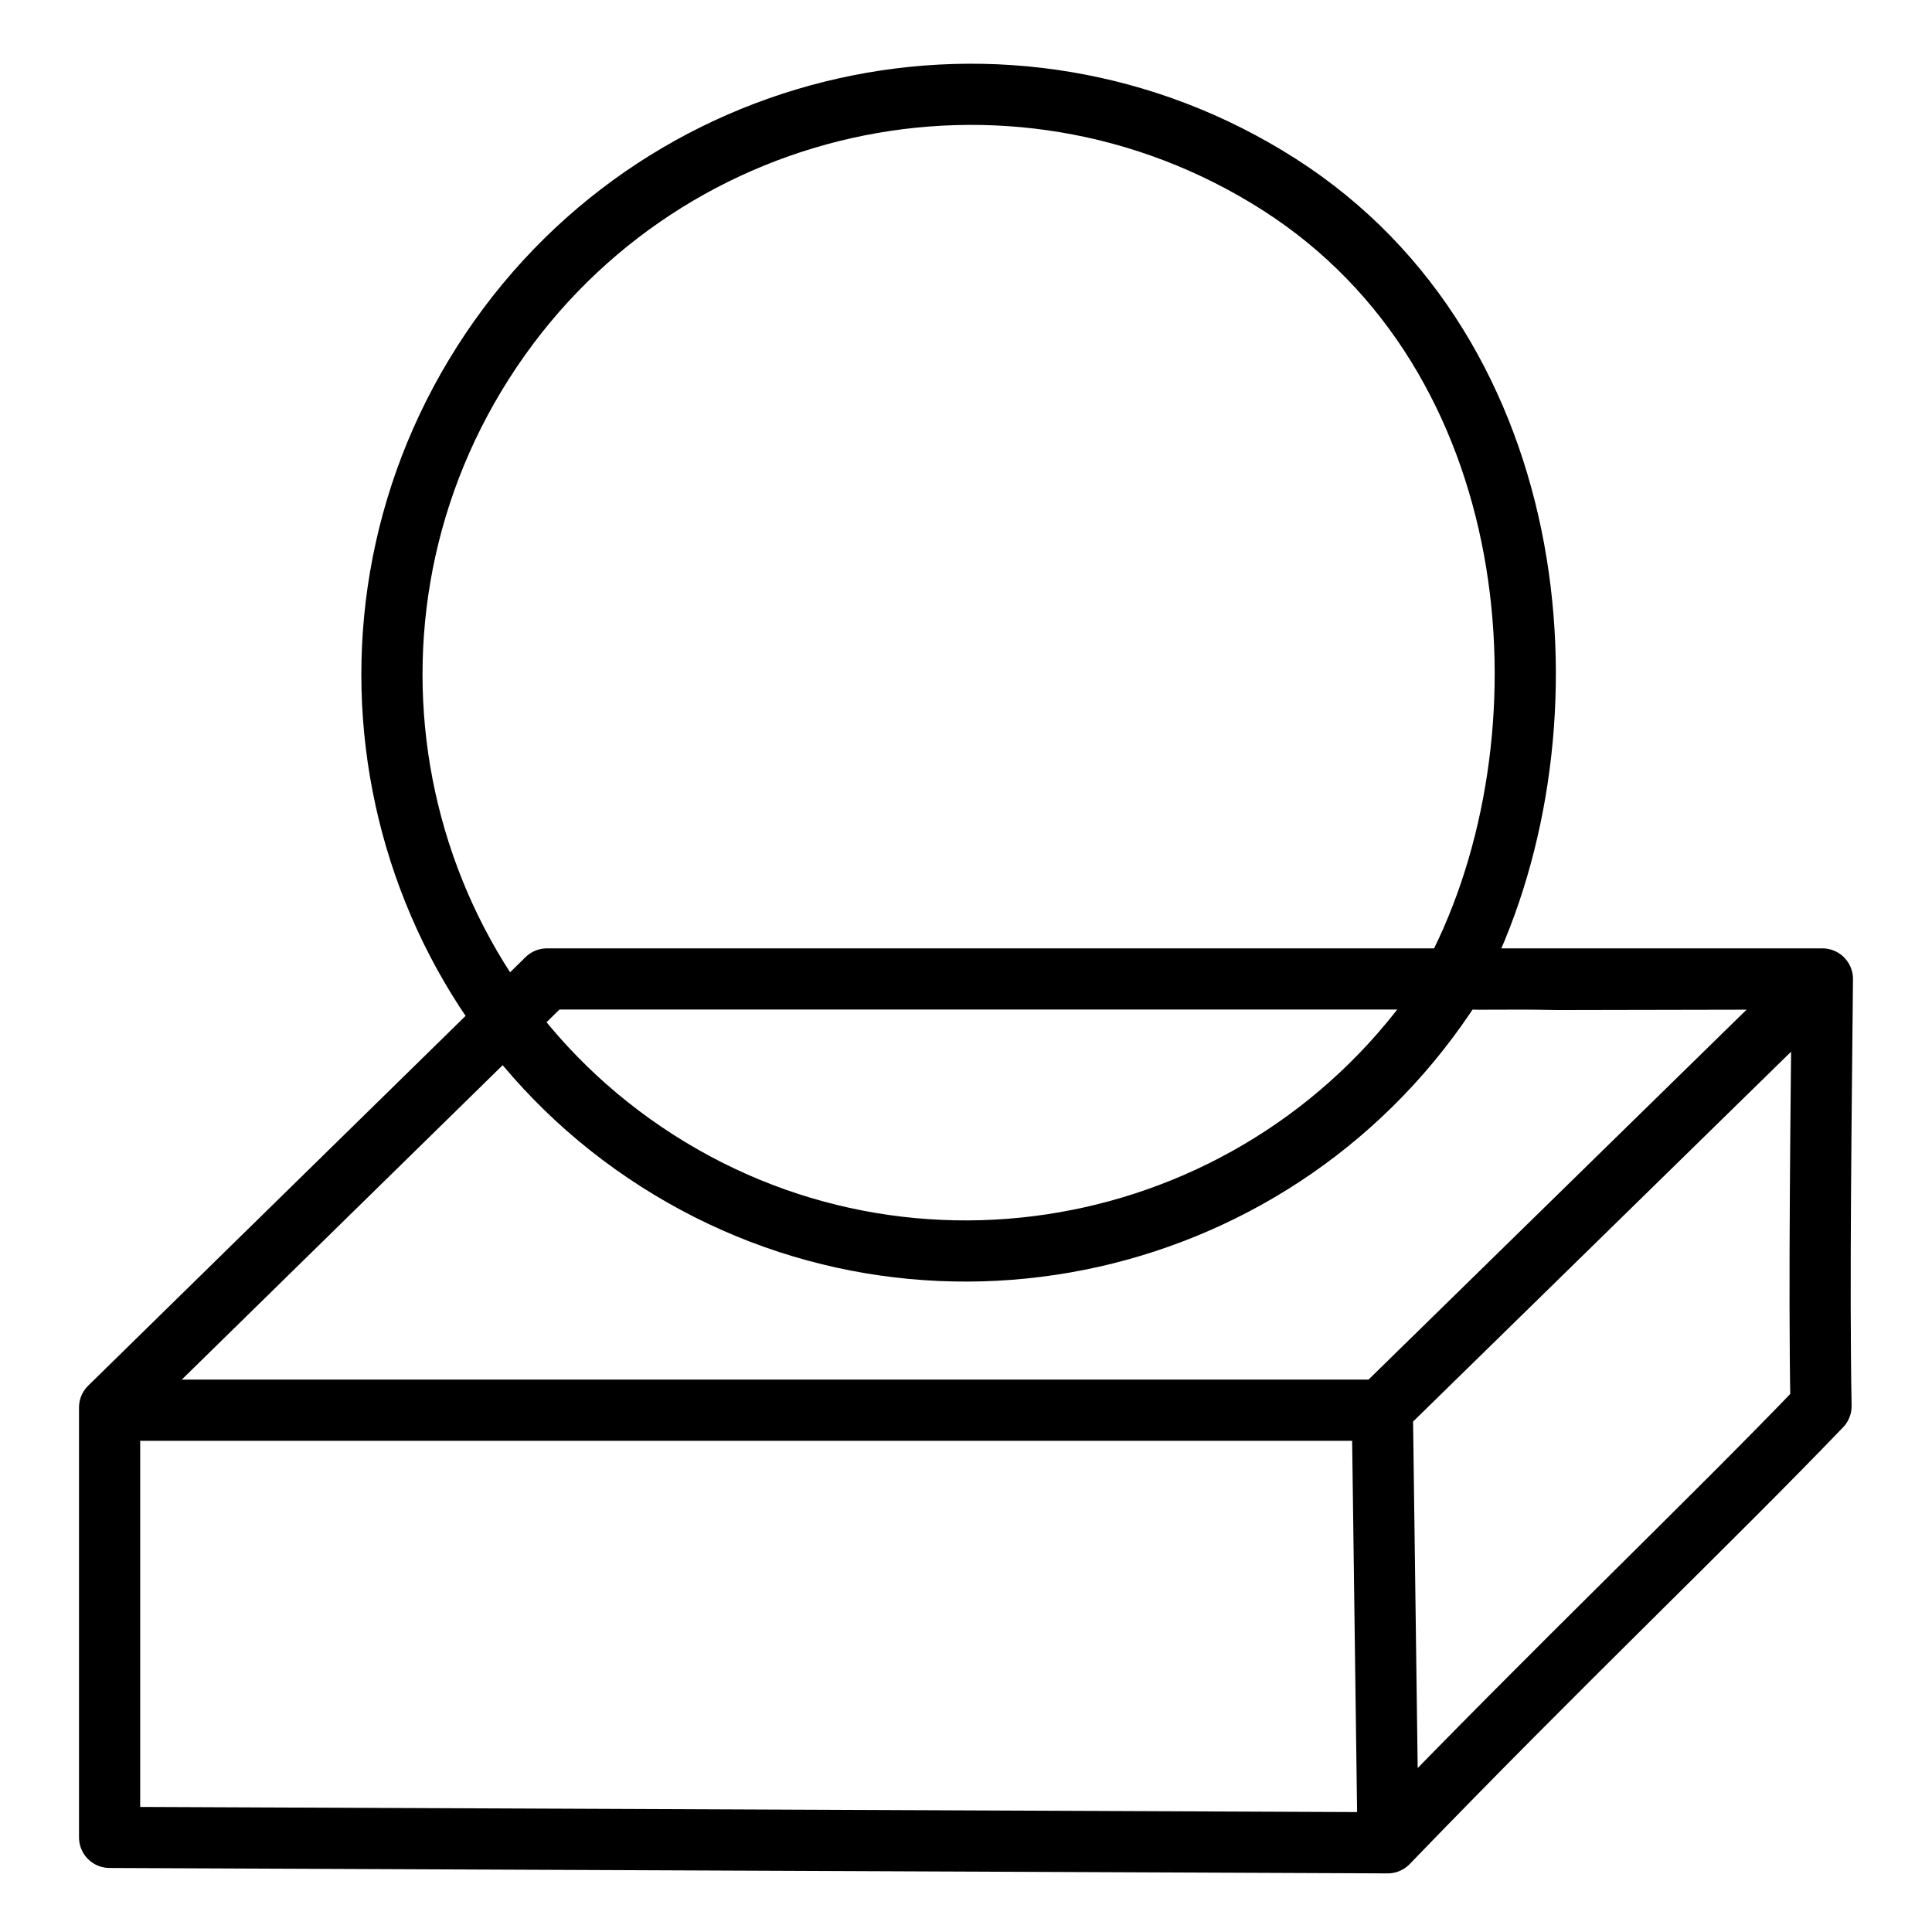
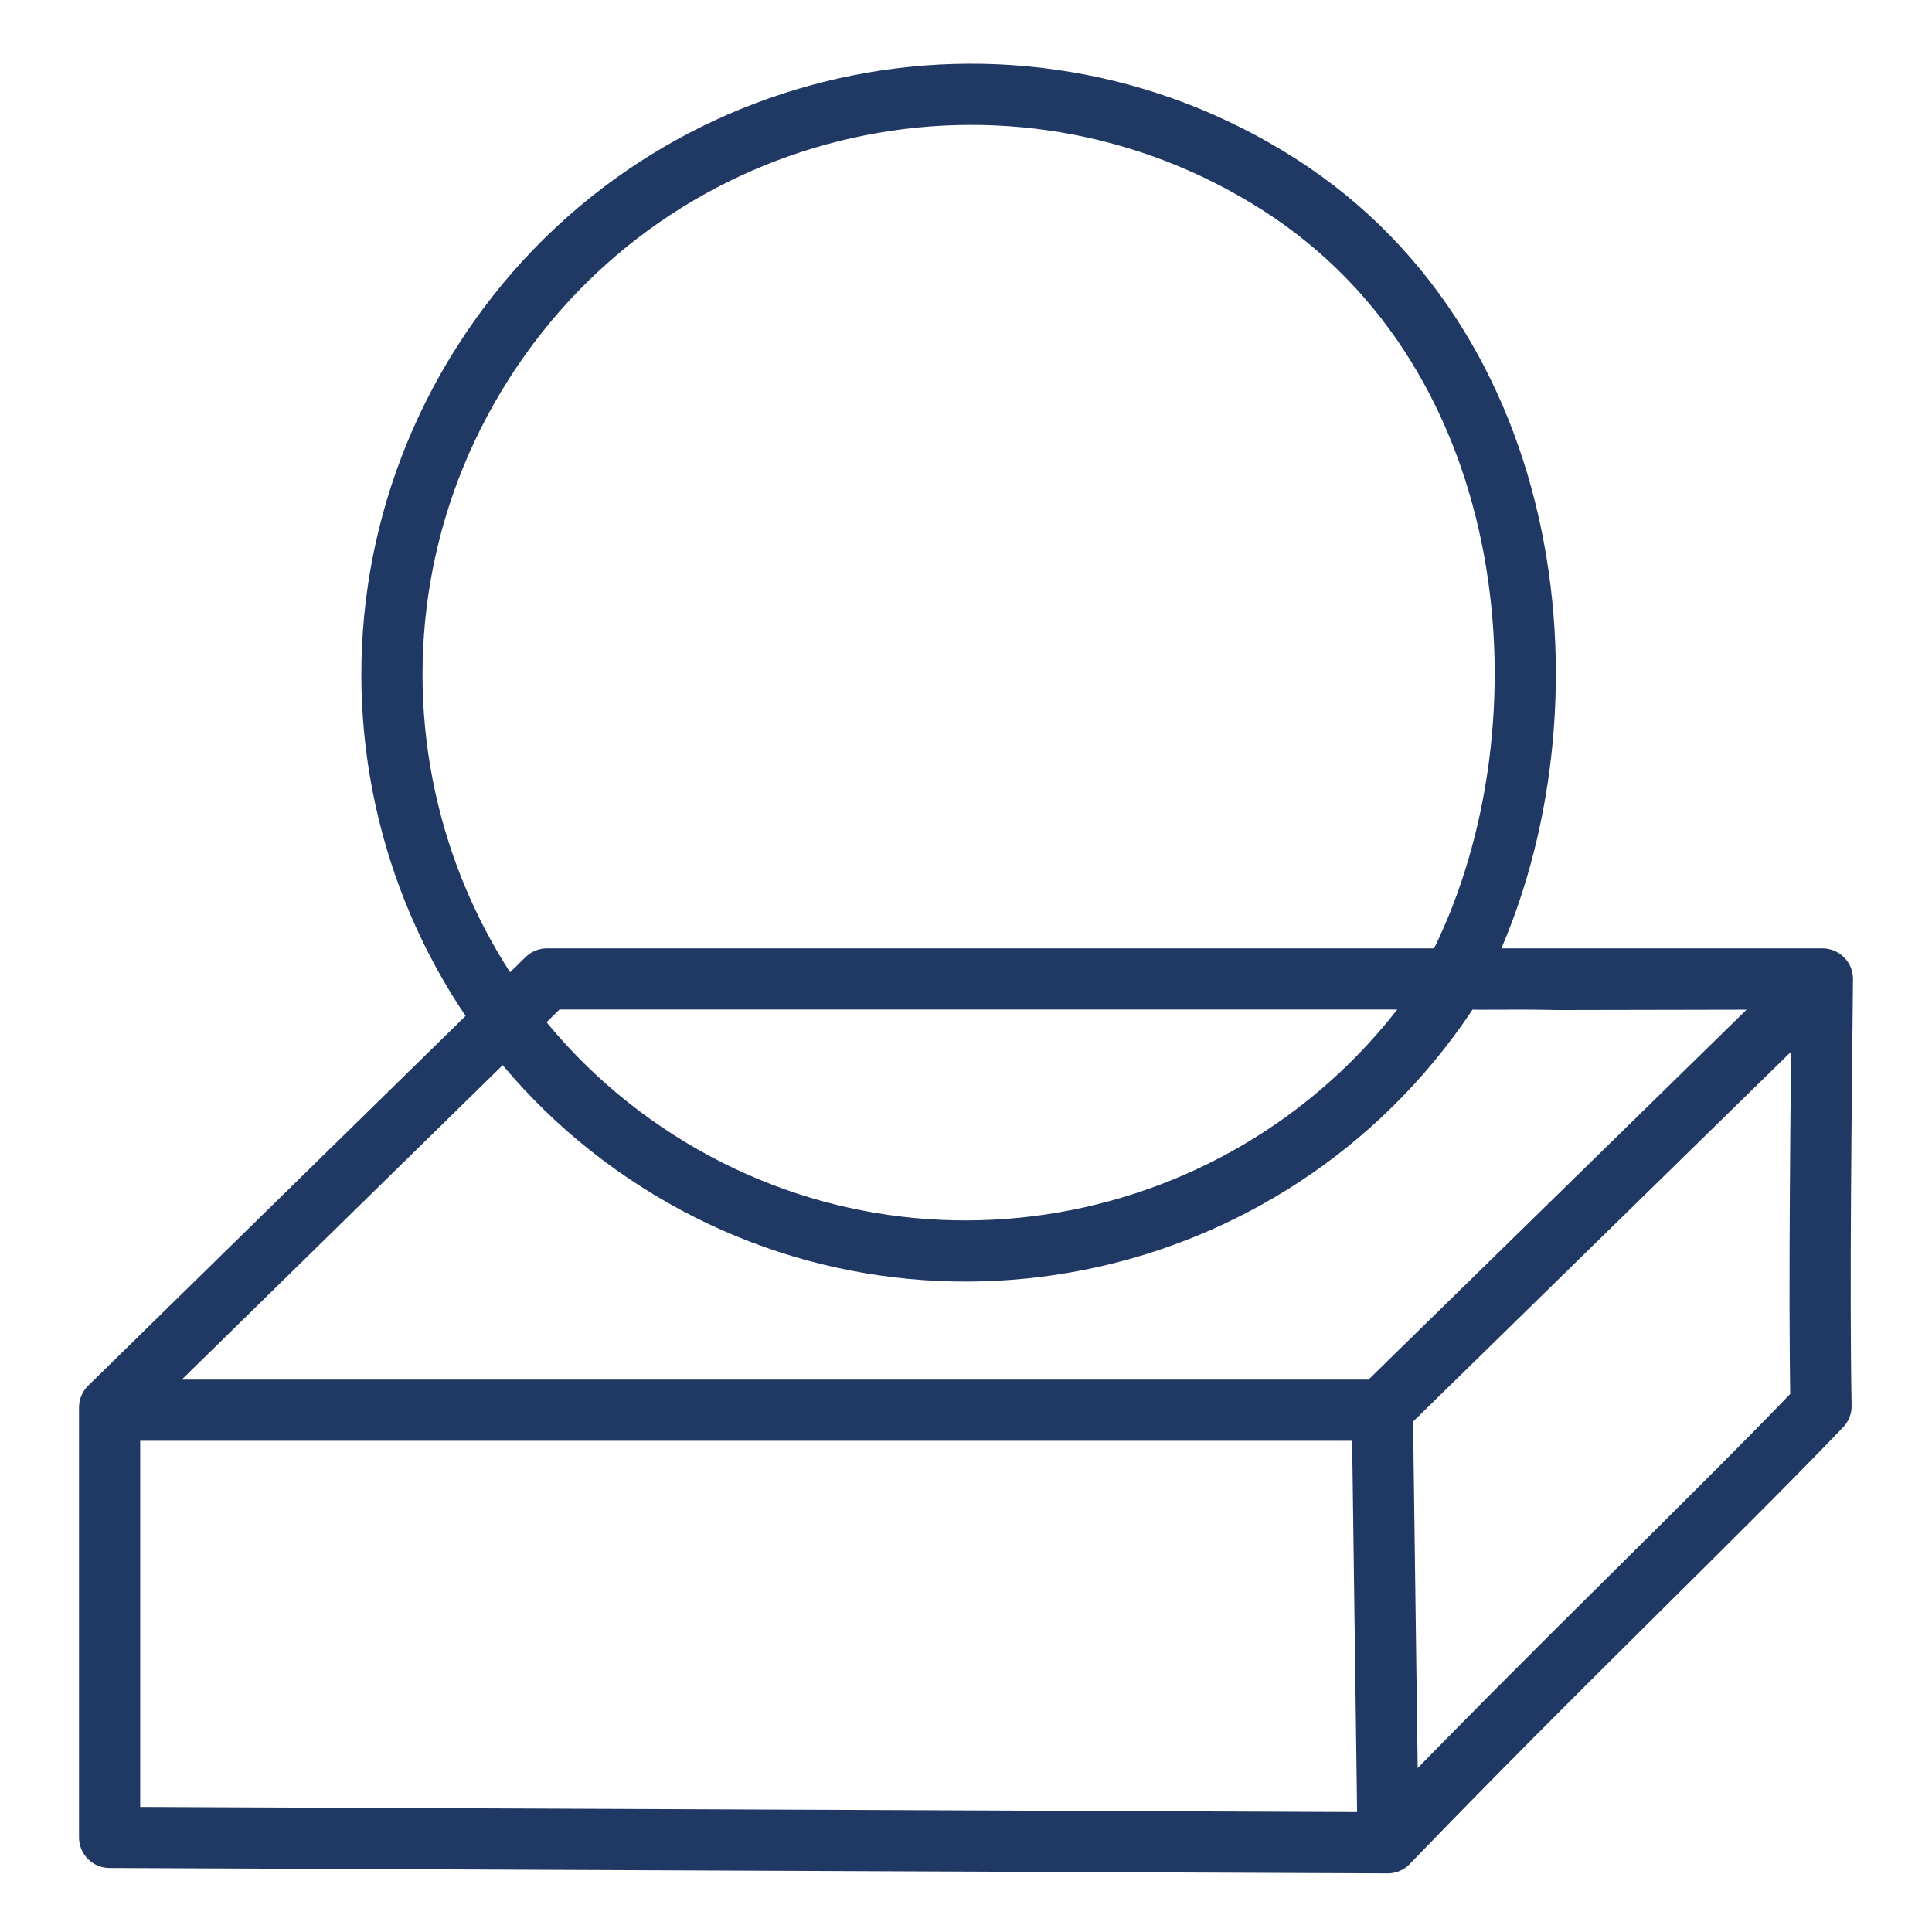
<svg xmlns="http://www.w3.org/2000/svg" viewBox="0 0 379 379" width="379" height="379" overflow="hidden">
  <style>
- @keyframes MNGBLILDrawPath-Ex6s89{0%{stroke-dasharray:0,2800;stroke-dashoffset:0}50%{stroke-dasharray:2800,0;stroke-dashoffset:-2800}100%{stroke-dasharray:0,2800;stroke-dashoffset:0}}#MNGBLILAnimatedPath-Ex6s89{animation:MNGBLILDrawPath-Ex6s89 10s infinite linear;stroke-width:12;stroke-linecap:round;stroke-linejoin:round;stroke-miterlimit:10;fill:none}
+ @keyframes MNGBLILDrawPath-Ex6s89{0%{stroke-dasharray:0,2800;stroke-dashoffset:0}50%{stroke-dasharray:2800,0;stroke-dashoffset:-2800}100%{stroke-dasharray:0,2800;stroke-dashoffset:0}}#MNGBLILAnimatedPath-Ex6s89{animation:MNGBLILDrawPath-Ex6s89 10s infinite linear;stroke-width:12;stroke:#203864;stroke-linecap:round;stroke-linejoin:round;stroke-miterlimit:10;fill:none}
</style>
  <g transform="translate(-1008 -765)">
    <path class="MNGBLILUnderPath-Ex6s89" d="M1293.15 957.769C1259.47 1010.66 1189.54 1026.3 1136.97 992.718 1084.39 959.132 1069.08 889.03 1102.76 836.141 1136.44 783.254 1206.37 767.606 1258.94 801.192 1311.51 834.779 1317.32 907.645 1294.67 953.768 1292.43 958.319 1293.64 956.703 1313.49 957.143L1365.5 957.042C1365.27 981.684 1364.79 1017.44 1365.23 1040.84 1343.03 1063.96 1314.2 1091.27 1280.23 1126.5L1029.5 1125.44 1029.5 1041.11 1115.3 957.042 1365.36 957.043 1279.17 1041.38 1280.3 1126.44 1279.17 1041.64 1030.03 1041.64" stroke="#bcbcbc" stroke-width="8" stroke-linecap="round" stroke-linejoin="round" stroke-miterlimit="10" fill="none" fill-rule="evenodd" />
    <path id="MNGBLILAnimatedPath-Ex6s89" d="M1293.15 957.769C1259.47 1010.66 1189.54 1026.3 1136.97 992.718 1084.39 959.132 1069.08 889.03 1102.76 836.141 1136.44 783.254 1206.37 767.606 1258.94 801.192 1311.51 834.779 1317.32 907.645 1294.67 953.768 1292.43 958.319 1293.64 956.703 1313.49 957.143L1365.5 957.042C1365.27 981.684 1364.79 1017.44 1365.23 1040.84 1343.03 1063.96 1314.2 1091.27 1280.23 1126.5L1029.5 1125.44 1029.5 1041.11 1115.3 957.042 1365.36 957.043 1279.17 1041.38 1280.3 1126.44 1279.17 1041.64 1030.03 1041.64" stroke="CurrentColor" stroke-width="10" stroke-linecap="round" stroke-linejoin="round" stroke-miterlimit="10" fill="none" fill-rule="evenodd" />
  </g>
</svg>
